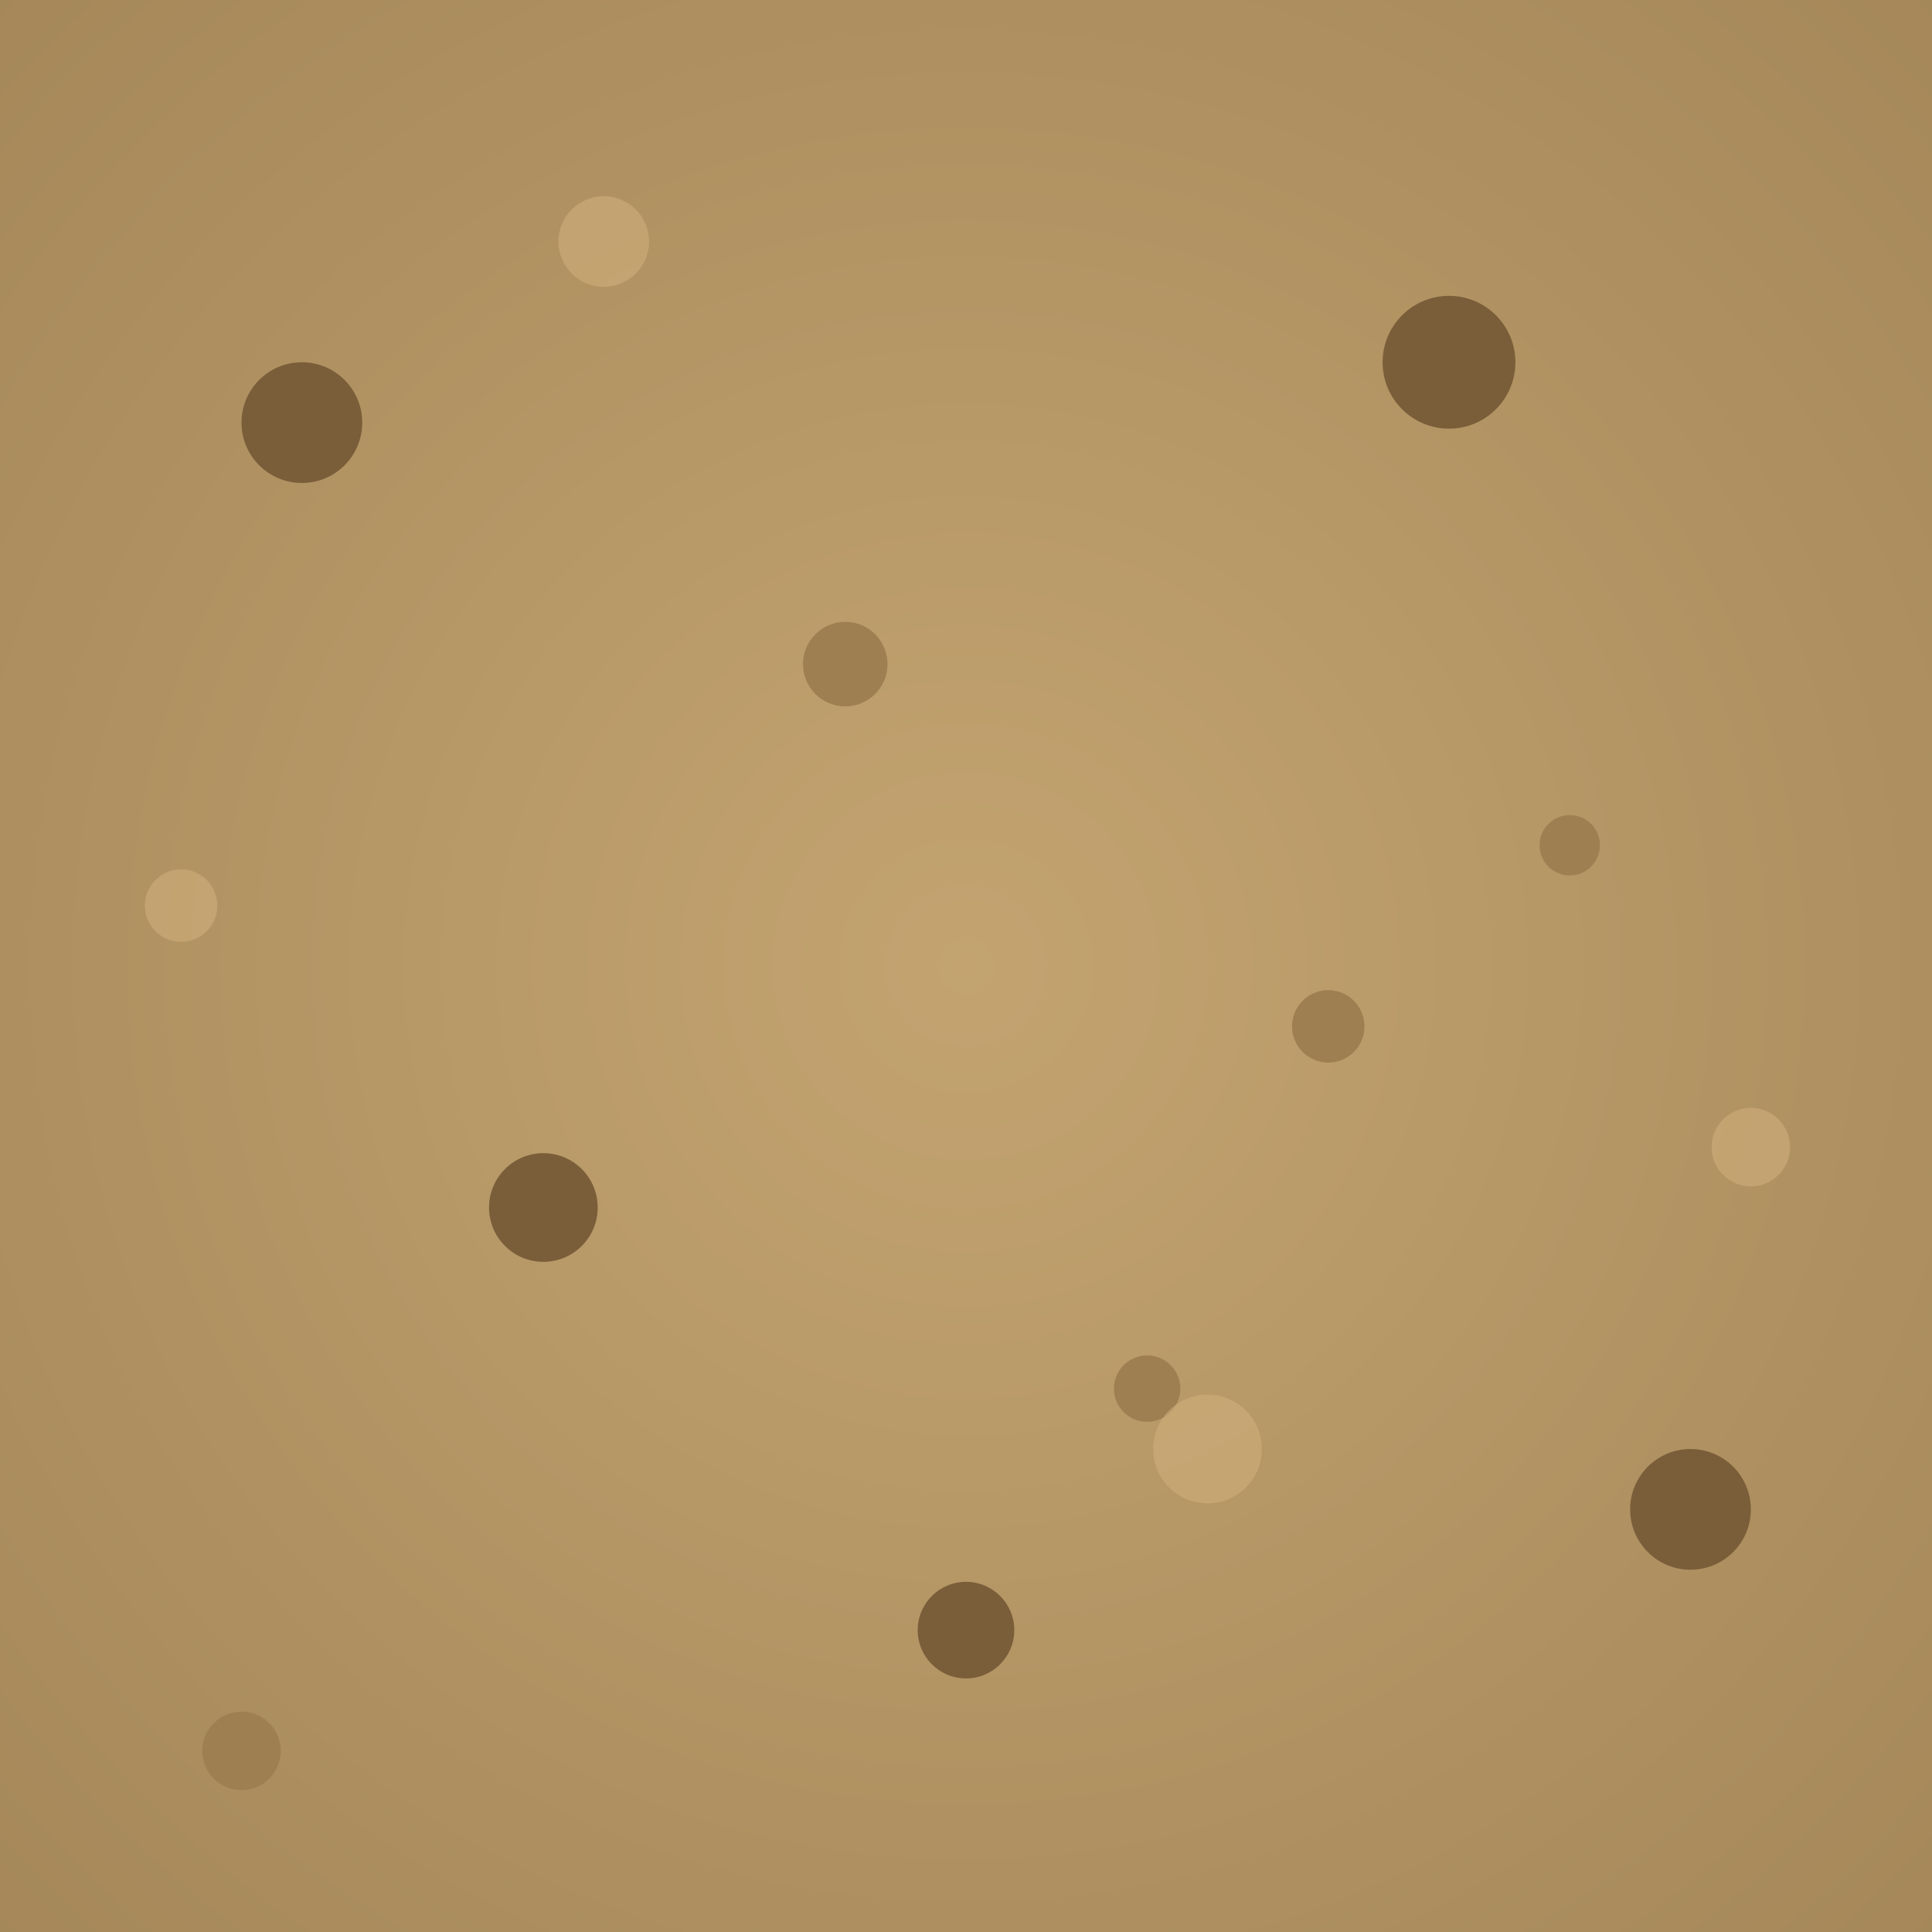
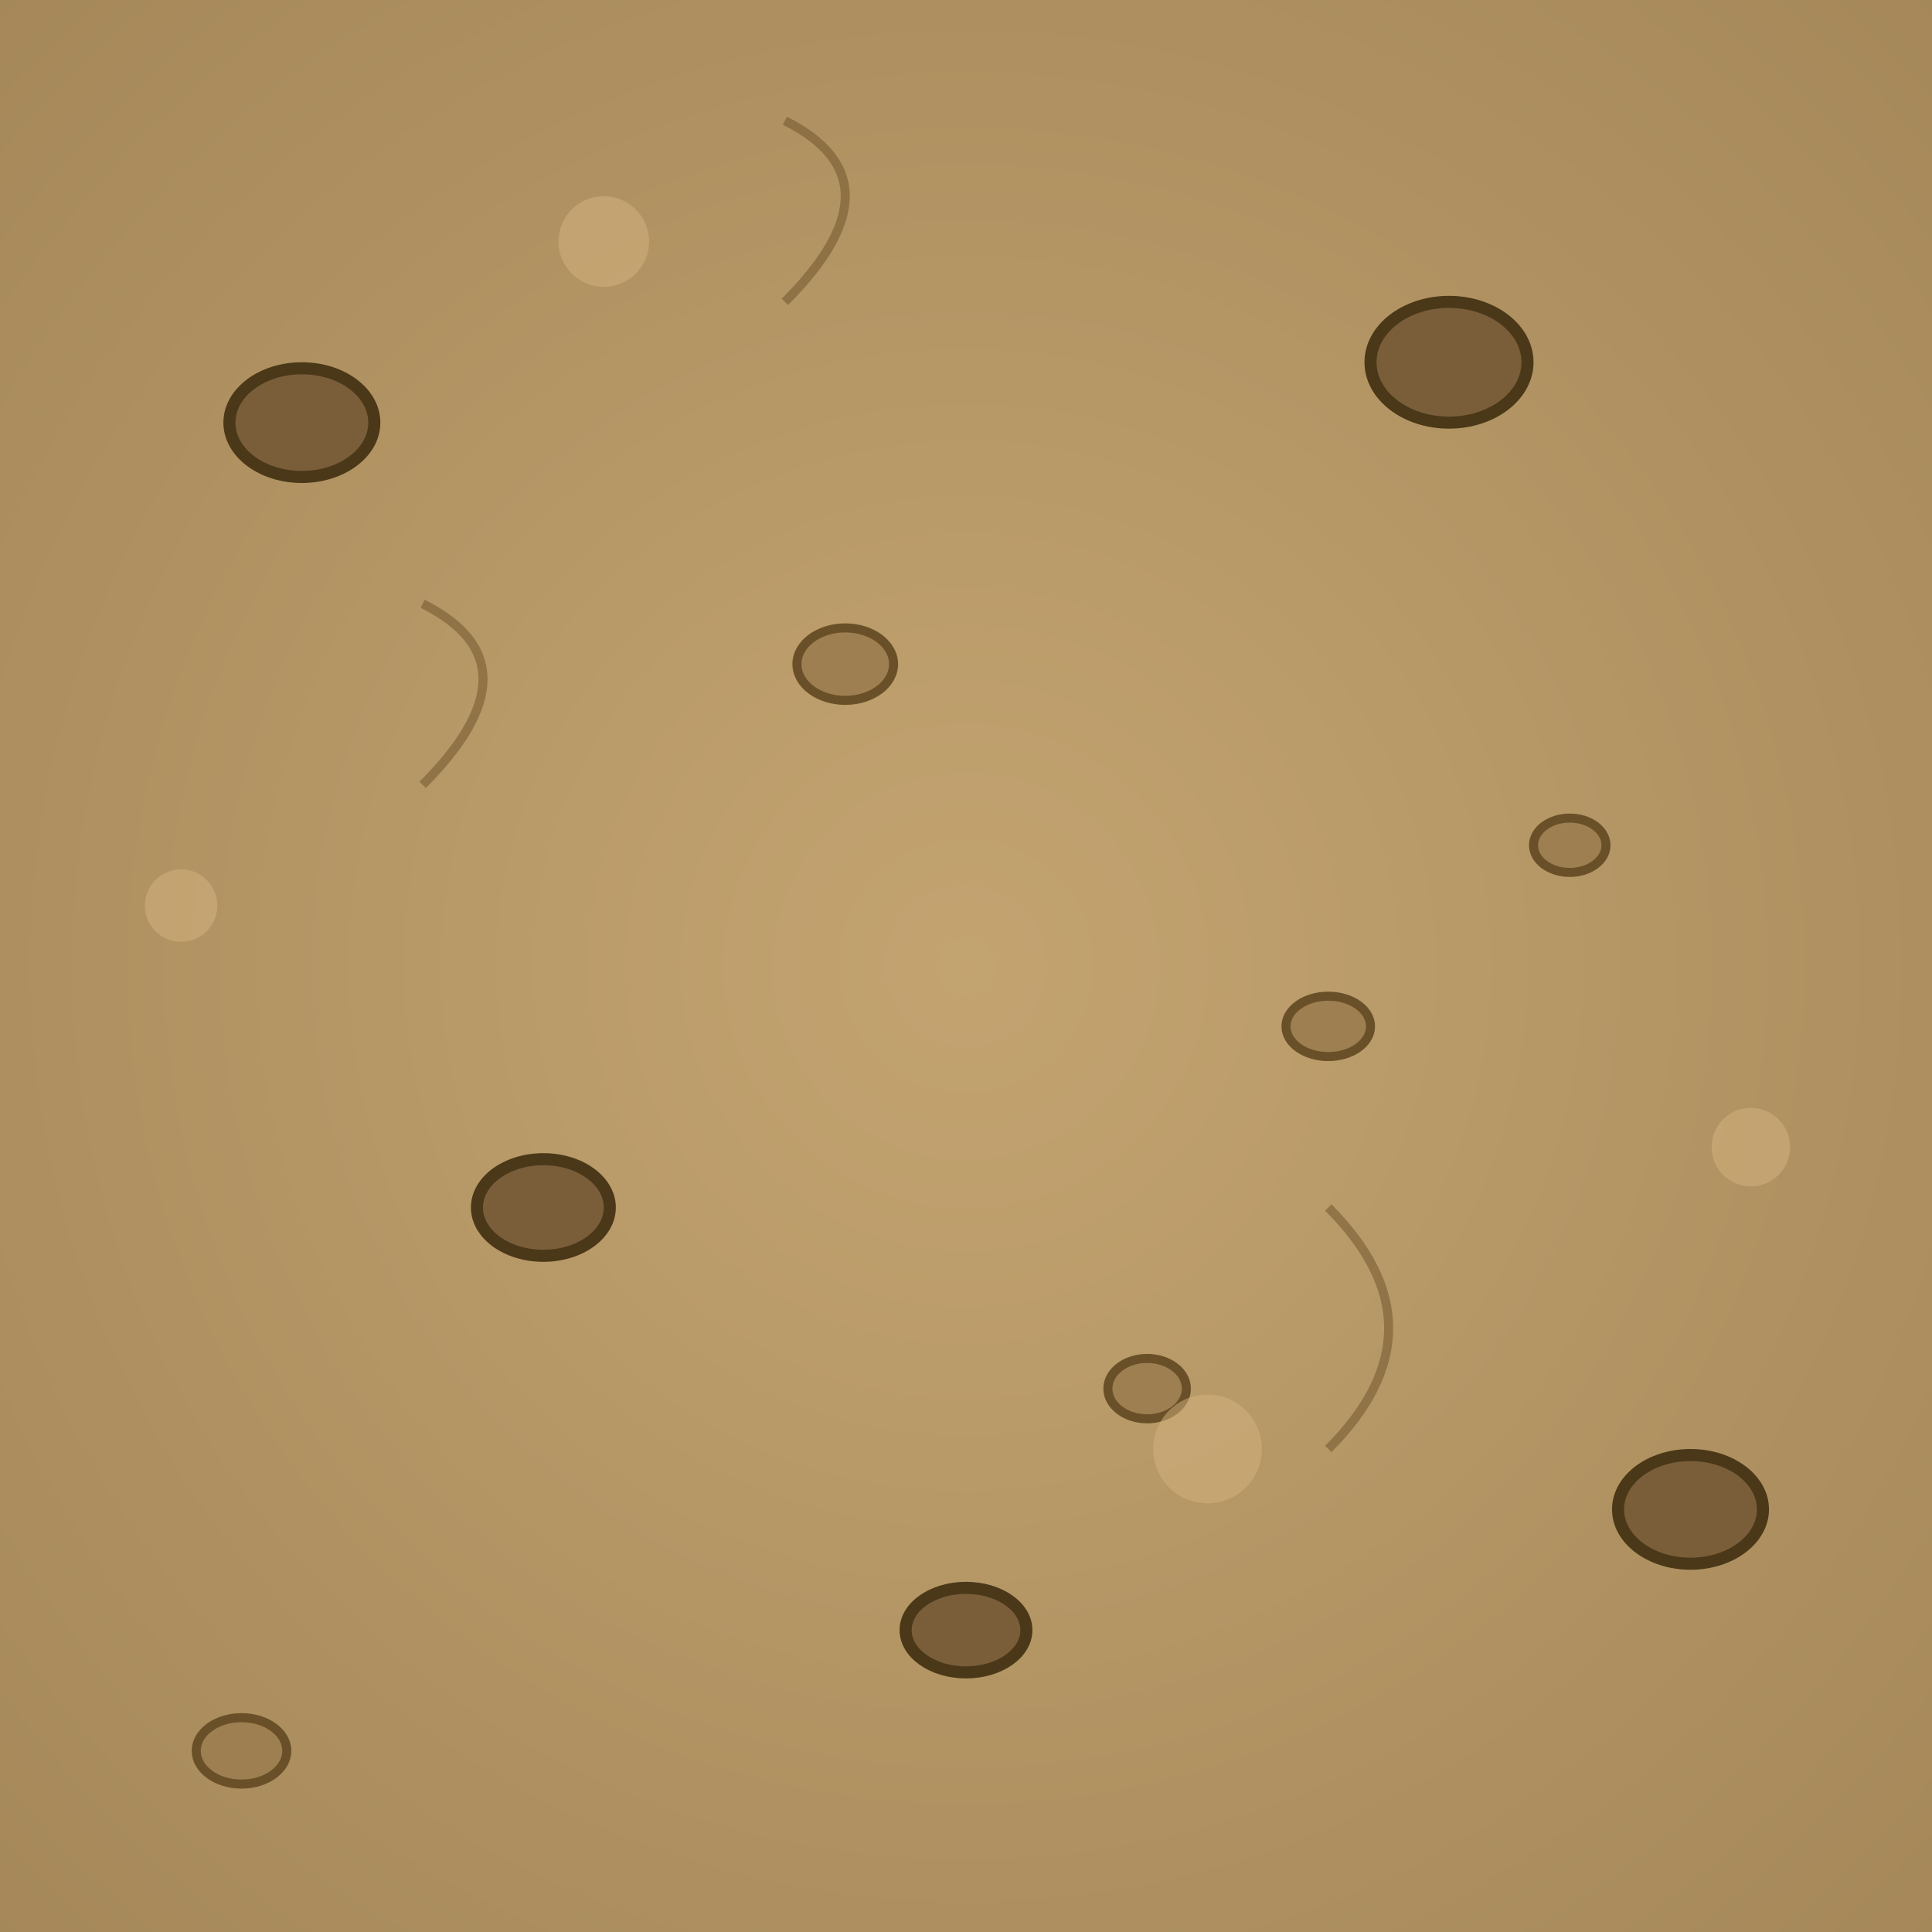
<svg xmlns="http://www.w3.org/2000/svg" viewBox="0 0 64 64" width="64" height="64">
-   <rect width="64" height="64" fill="#b89968" />
-   <rect width="64" height="64" fill="url(#r)" opacity="0.4" />
  <defs>
    <radialGradient id="r" cx="50%" cy="50%" r="70%">
      <stop offset="0%" stop-color="#d4b47f" />
      <stop offset="100%" stop-color="#8a6d44" />
    </radialGradient>
  </defs>
-   <g fill="#7a5e3a">
-     <circle cx="10" cy="14" r="2" />
-     <circle cx="48" cy="12" r="2.2" />
-     <circle cx="18" cy="40" r="1.8" />
-     <circle cx="56" cy="50" r="2" />
-     <circle cx="32" cy="54" r="1.6" />
+   <rect width="64" height="64" fill="#b89968" />
+   <rect width="64" height="64" fill="url(#r)" opacity="0.4" />
+   <g fill="#7a5e3a" stroke="#4a3818" stroke-width="0.4">
+     <ellipse cx="10" cy="14" rx="2.4" ry="1.8" />
+     <ellipse cx="48" cy="12" rx="2.6" ry="2" />
+     <ellipse cx="18" cy="40" rx="2.2" ry="1.6" />
+     <ellipse cx="56" cy="50" rx="2.4" ry="1.8" />
+     <ellipse cx="32" cy="54" rx="2" ry="1.4" />
  </g>
-   <g fill="#9e7f51">
-     <circle cx="28" cy="22" r="1.4" />
-     <circle cx="44" cy="34" r="1.2" />
-     <circle cx="8" cy="58" r="1.3" />
-     <circle cx="52" cy="28" r="1" />
-     <circle cx="38" cy="46" r="1.1" />
+   <g fill="#9e7f51" stroke="#6a5028" stroke-width="0.3">
+     <ellipse cx="28" cy="22" rx="1.6" ry="1.2" />
+     <ellipse cx="44" cy="34" rx="1.4" ry="1" />
+     <ellipse cx="8" cy="58" rx="1.5" ry="1.1" />
+     <ellipse cx="52" cy="28" rx="1.2" ry="0.9" />
+     <ellipse cx="38" cy="46" rx="1.3" ry="1" />
  </g>
  <g fill="#d4b47f" opacity="0.5">
    <circle cx="20" cy="8" r="1.5" />
    <circle cx="40" cy="48" r="1.8" />
    <circle cx="6" cy="30" r="1.2" />
    <circle cx="58" cy="38" r="1.3" />
  </g>
+   <g stroke="#6a5028" stroke-width="0.3" fill="none" opacity="0.5">
+     <path d="M14 20 Q18 22 14 26" />
+     <path d="M44 40 Q48 44 44 48" />
+     <path d="M26 4 Q30 6 26 10" />
+   </g>
</svg>
